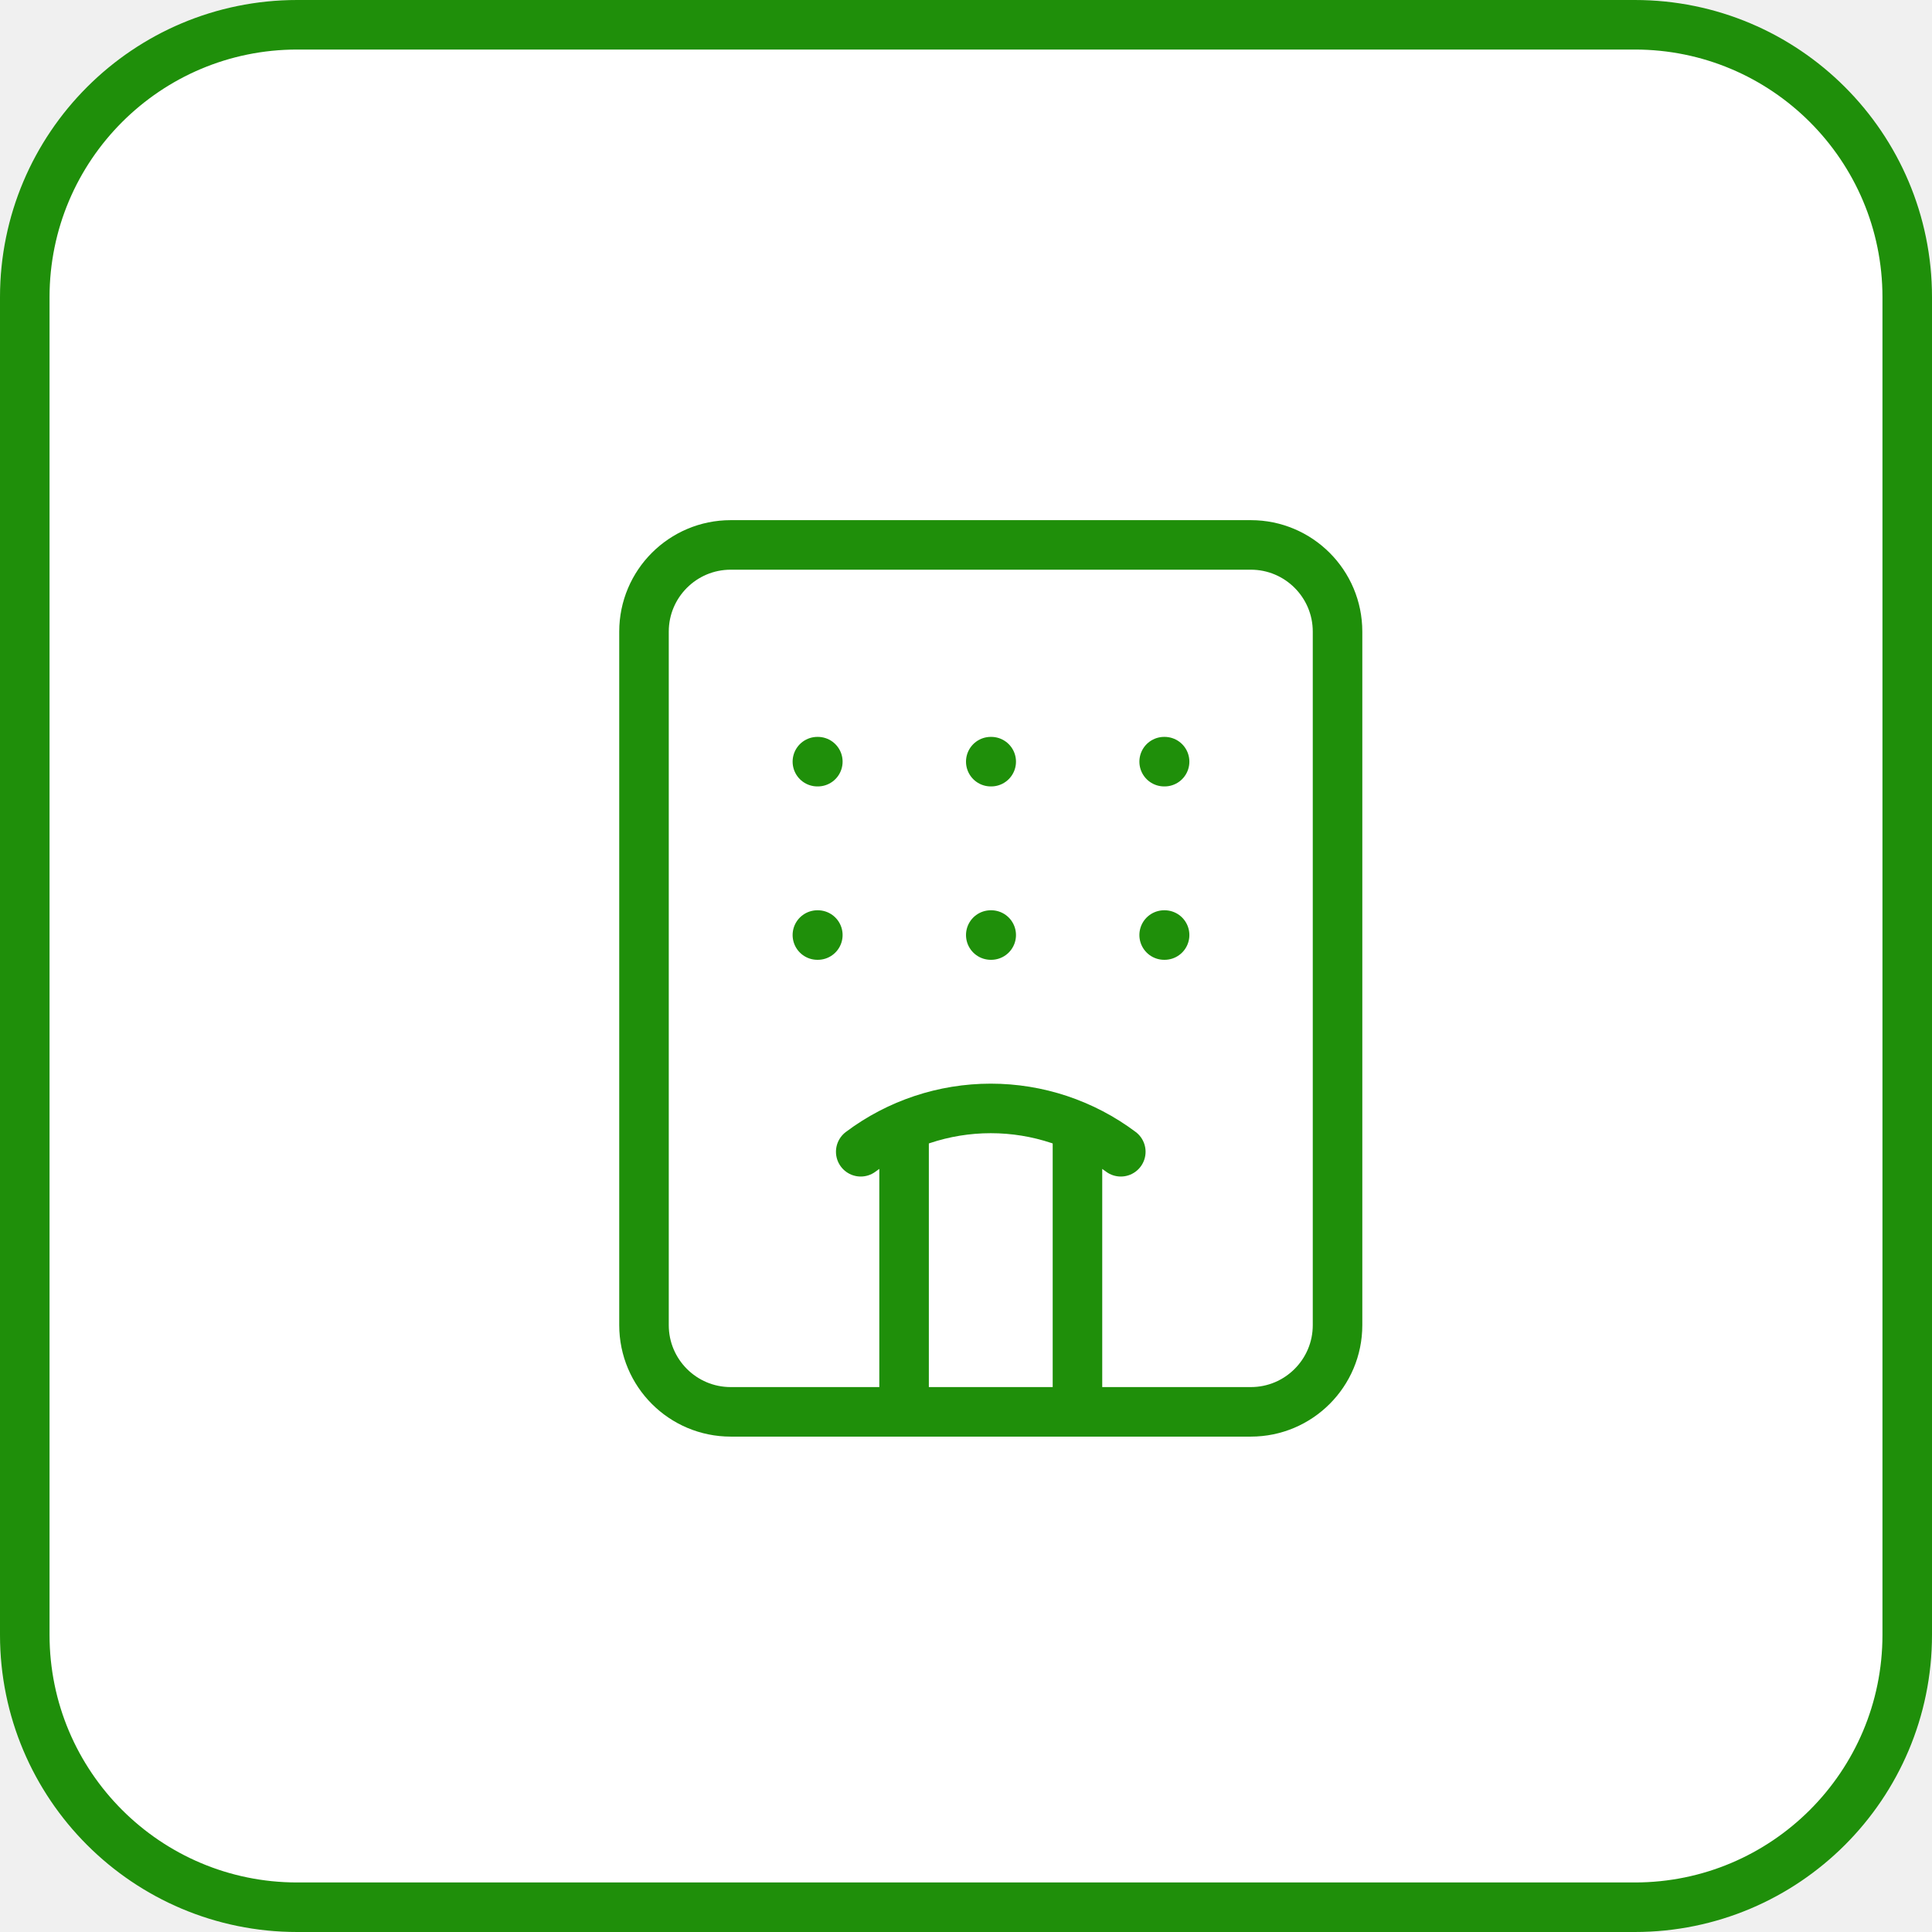
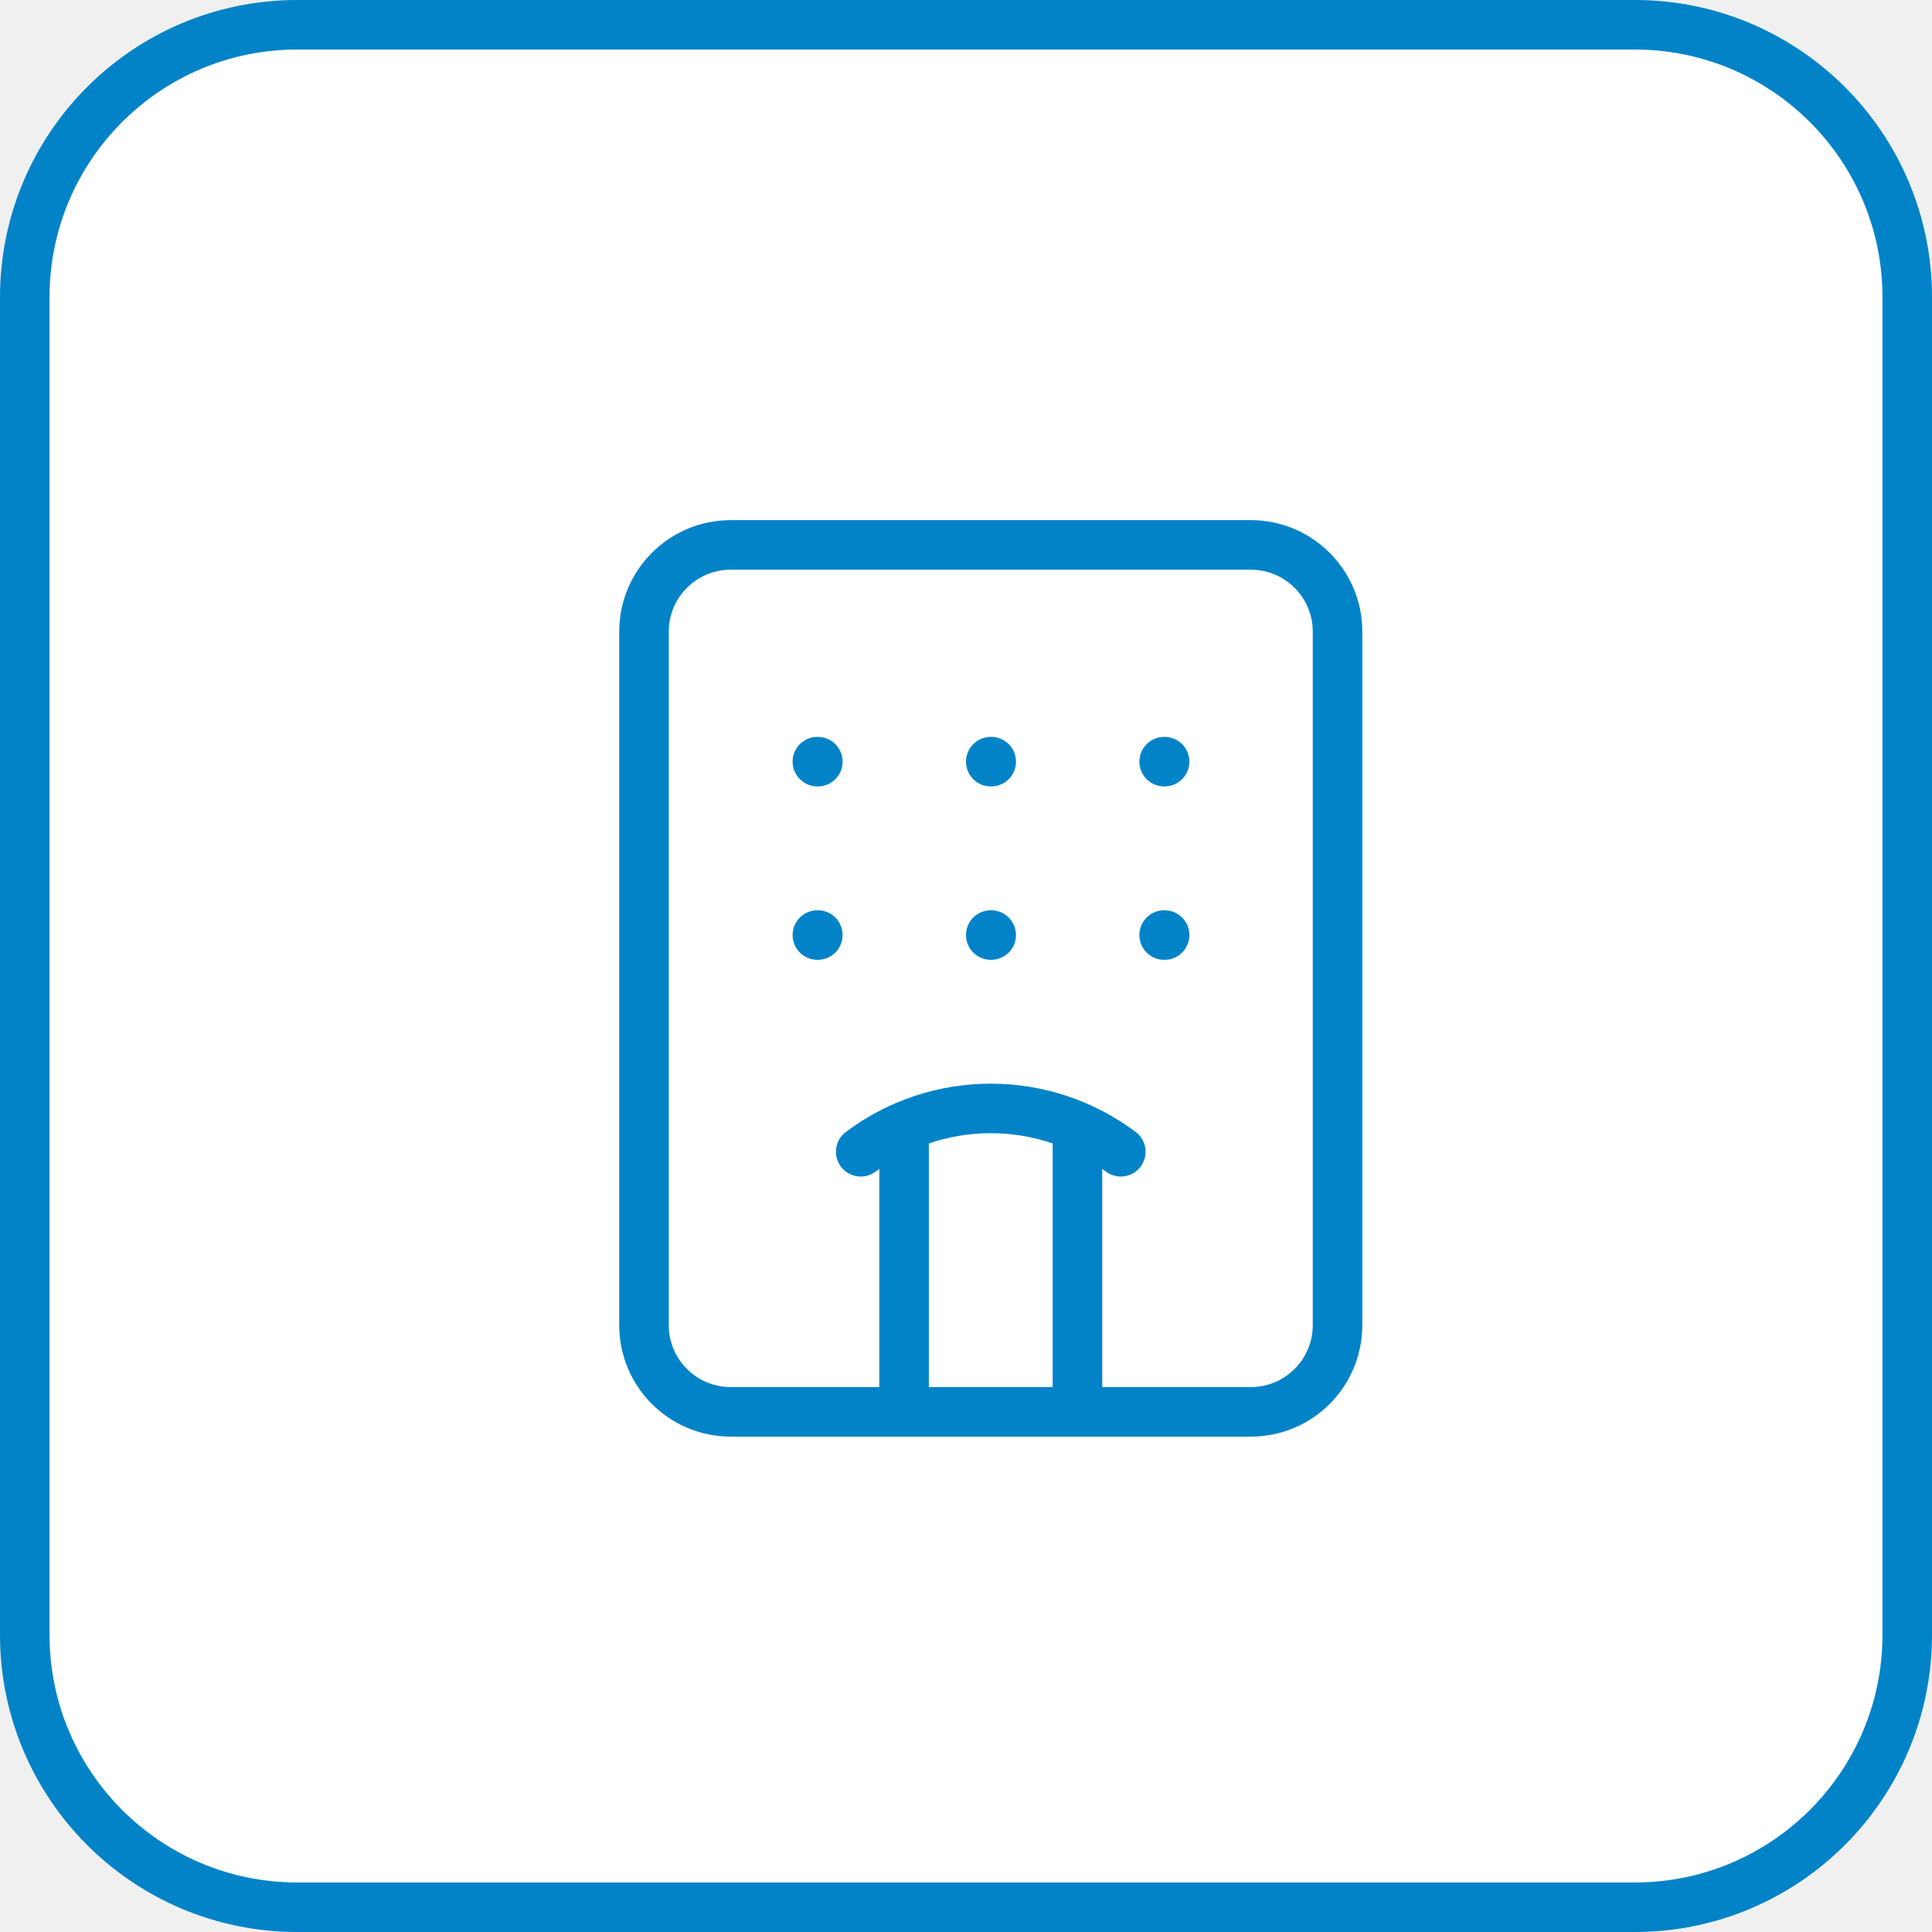
<svg xmlns="http://www.w3.org/2000/svg" width="39" height="39" viewBox="0 0 39 39" fill="none">
-   <rect x="0.5" y="0.5" width="38" height="38" rx="5.5" fill="white" stroke="#1F8F0A" />
-   <path d="M18.25 28.5V22.751M20 18.875H20.009M20 15.375H20.009M21.75 22.751V28.5M22.625 23.25C21.868 22.682 20.947 22.375 20 22.375C19.053 22.375 18.132 22.682 17.375 23.25M23.5 18.875H23.509M23.5 15.375H23.509M16.5 18.875H16.509M16.5 15.375H16.509" stroke="#1F8F0A" stroke-linecap="round" stroke-linejoin="round" />
-   <path d="M25.25 11H14.75C13.784 11 13 11.784 13 12.75V26.75C13 27.716 13.784 28.5 14.75 28.5H25.25C26.216 28.5 27 27.716 27 26.75V12.75C27 11.784 26.216 11 25.25 11Z" stroke="#1F8F0A" stroke-linecap="round" stroke-linejoin="round" />
+   <rect x="0.5" y="0.5" width="38" height="38" rx="5.5" fill="white" stroke="#0283c8" />
+   <path d="M18.25 28.5V22.751M20 18.875H20.009M20 15.375H20.009M21.75 22.751V28.5M22.625 23.25C21.868 22.682 20.947 22.375 20 22.375C19.053 22.375 18.132 22.682 17.375 23.25M23.5 18.875H23.509M23.5 15.375H23.509M16.5 18.875H16.509M16.5 15.375H16.509" stroke="#0283c8" stroke-linecap="round" stroke-linejoin="round" />
+   <path d="M25.25 11H14.75C13.784 11 13 11.784 13 12.75V26.75C13 27.716 13.784 28.5 14.75 28.5H25.25C26.216 28.5 27 27.716 27 26.75V12.75C27 11.784 26.216 11 25.25 11Z" stroke="#0283c8" stroke-linecap="round" stroke-linejoin="round" />
</svg>
